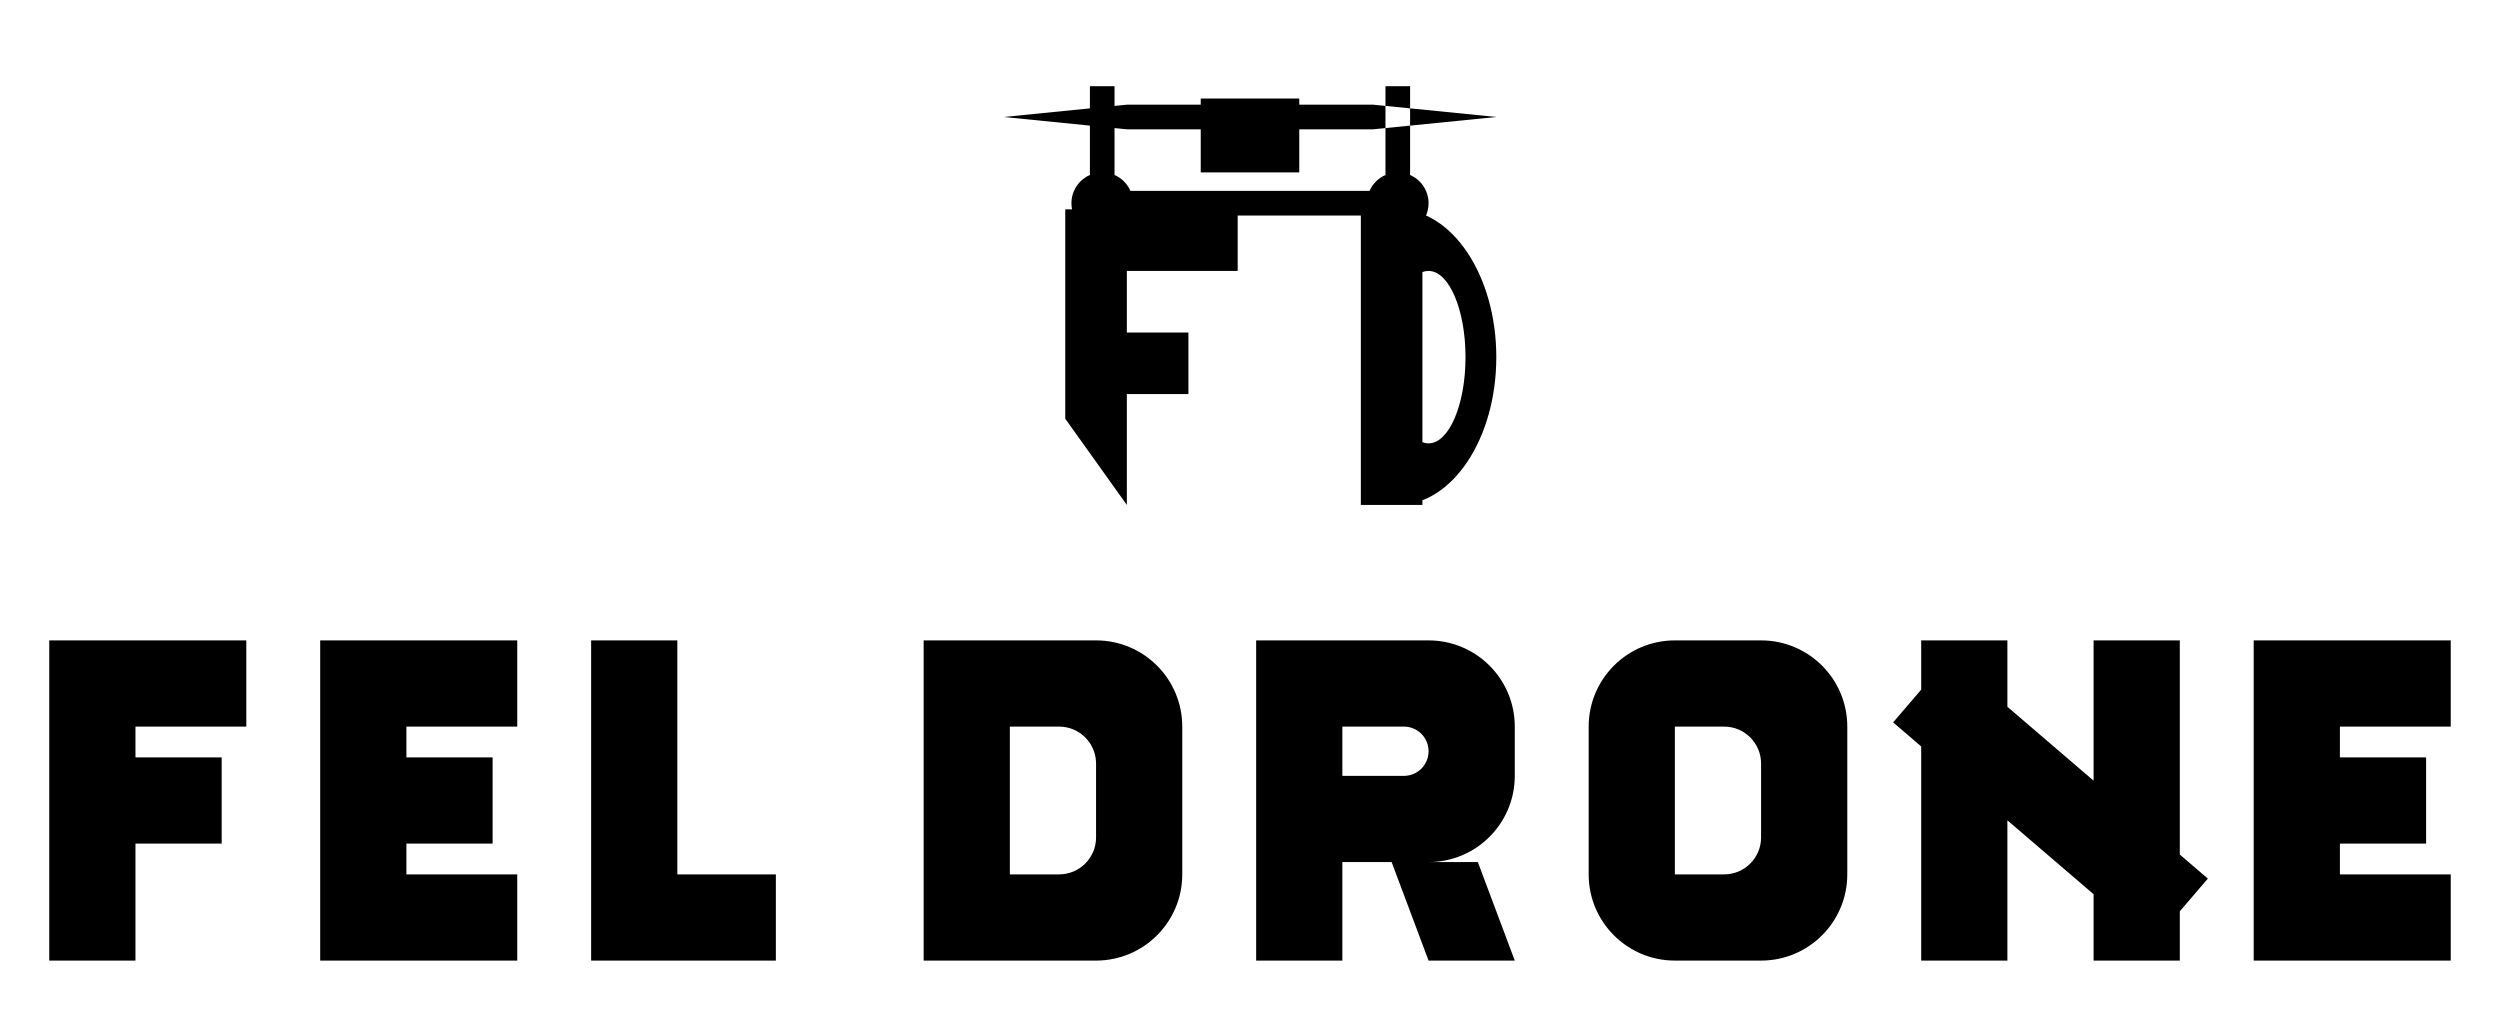
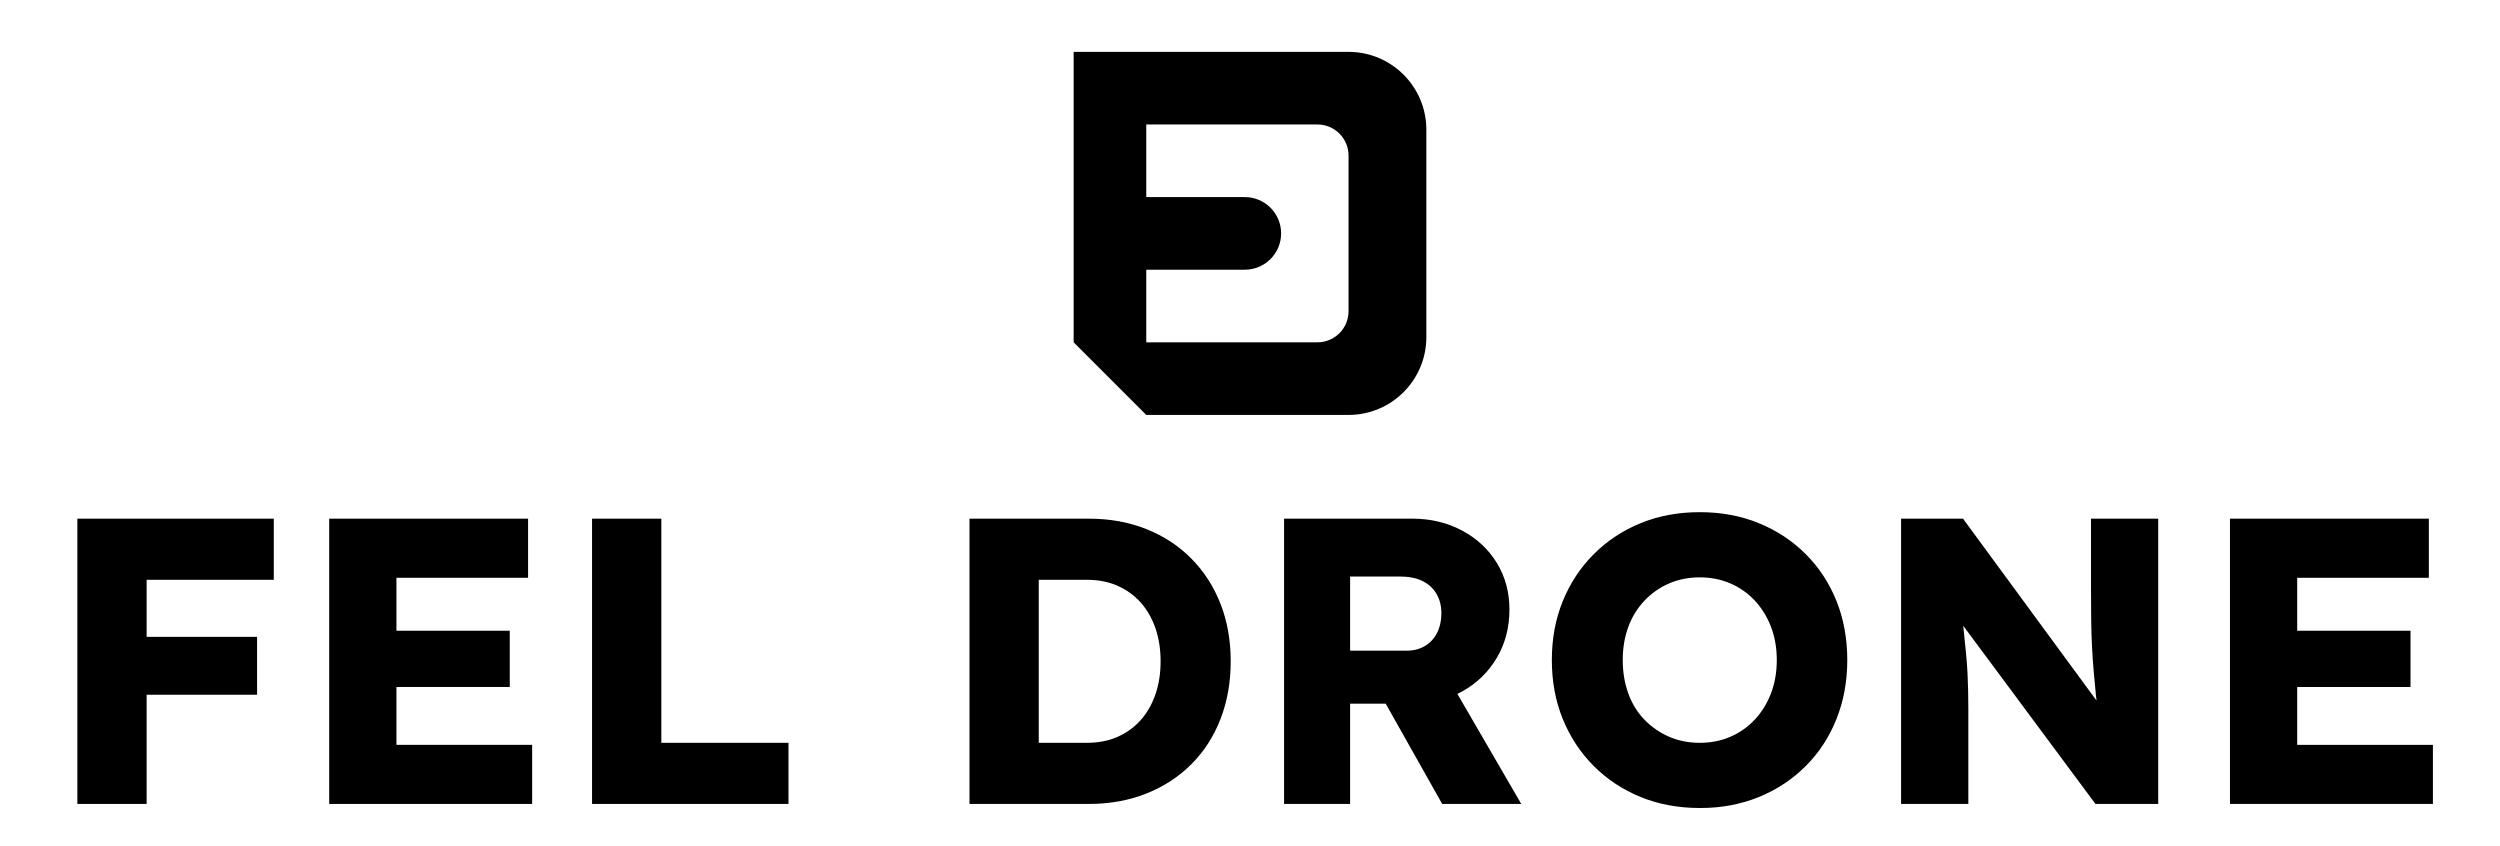
- <svg xmlns="http://www.w3.org/2000/svg" viewBox="0 0 812 328">
-   <g fill="#000000" fill-rule="nonzero">
-     <g transform="translate(326 16)">
-       <path d="M28 12H36V60H28ZM124 12H132V60H124ZM0 22L40 18H64V26H40ZM160 22L120 18H96V26H120ZM22 50A10 10 0 0 1 42 50A10 10 0 0 1 22 50ZM118 50A10 10 0 0 1 138 50A10 10 0 0 1 118 50ZM32 46H128V54H32ZM64 16H96V40H64ZM20 52H40V148L20 120ZM20 52H76V72H20ZM20 92H60V112H20ZM116 52H136V148H116ZM116 52H128A32 48 0 0 1 128 148H116ZM126 100A12 28 0 0 0 150 100A12 28 0 0 0 126 100Z" />
+ <svg xmlns="http://www.w3.org/2000/svg" viewBox="0 0 964 326">
+   <g fill="#000000" fill-rule="evenodd">
+     <g transform="translate(402 16)">
+       <path d="M12 4H118A30 30 0 0 1 148 34V114A30 30 0 0 1 118 144H40L12 116ZM40 32H106A12 12 0 0 1 118 44V104A12 12 0 0 1 106 116H40ZM40 60H78A14 14 0 0 1 78 88H40Z" />
    </g>
-     <g transform="translate(0 208)">
-       <path d="M16 0H44V104H16ZM16 0H80V28H16ZM16 38H72V66H16ZM104 0H132V104H104ZM104 0H168V28H104ZM104 38H160V66H104ZM104 76H168V104H104ZM192 0H220V104H192ZM192 76H252V104H192ZM300 0H328V104H300ZM328 0H356A28 28 0 0 1 384 28V76A28 28 0 0 1 356 104H328ZM328 28V76H344A12 12 0 0 0 356 64V40A12 12 0 0 0 344 28ZM408 0H436V104H408ZM436 0H464A28 28 0 0 1 492 28V44A28 28 0 0 1 464 72H436ZM436 28V44H456A8 8 0 0 0 464 36V36A8 8 0 0 0 456 28ZM452 72H480L492 104H464ZM544 0H572A28 28 0 0 1 600 28V76A28 28 0 0 1 572 104H544A28 28 0 0 1 516 76V28A28 28 0 0 1 544 0ZM544 28V76H560A12 12 0 0 0 572 64V40A12 12 0 0 0 560 28ZM624 0H652V104H624ZM680 0H708V104H680ZM633.11 5.37L717.11 77.37L698.89 98.63L614.89 26.63ZM732 0H760V104H732ZM732 0H796V28H732ZM732 38H788V66H732ZM732 76H796V104H732Z" />
+     <g transform="translate(0 310)" fill-rule="nonzero">
+       <path transform="translate(16 0)" d="M13.83 0V-110H40.54V0ZM26.24 -42.11V-64.43H83.13V-42.11ZM26.24 -86.43V-110H89.57V-86.43ZM110.94 0V-110H187.63V-87.21H136.87V-22.79H189.2V0ZM123.51 -45.1V-66.79H180.56V-45.1ZM212.3 0V-110H239.01V-23.57H288.04V0Z" />
+       <path transform="translate(360 0)" d="M13.83 0V-110H59.87Q71.97 -110 82.03 -105.99Q92.09 -101.99 99.39 -94.6Q106.7 -87.21 110.63 -77.16Q114.56 -67.1 114.56 -55Q114.56 -42.9 110.63 -32.76Q106.7 -22.63 99.39 -15.32Q92.09 -8.01 82.03 -4.01Q71.97 0 59.87 0ZM40.54 -18.23 36.93 -23.57H59.09Q65.69 -23.57 70.87 -25.85Q76.06 -28.13 79.75 -32.21Q83.44 -36.3 85.49 -42.11Q87.53 -47.93 87.53 -55Q87.53 -62.07 85.49 -67.89Q83.44 -73.7 79.75 -77.79Q76.06 -81.87 70.87 -84.15Q65.69 -86.43 59.09 -86.43H36.46L40.54 -91.46ZM135.14 0V-110H184.64Q195.17 -110 203.74 -105.44Q212.3 -100.89 217.17 -92.95Q222.04 -85.01 222.04 -74.96Q222.04 -64.59 217.17 -56.34Q212.3 -48.09 203.81 -43.37Q195.33 -38.66 184.64 -38.66H160.6V0ZM196.11 0 168.14 -49.66 195.49 -53.59 226.6 0ZM160.6 -59.09H182.29Q186.37 -59.09 189.44 -60.89Q192.5 -62.7 194.15 -66Q195.8 -69.3 195.8 -73.54Q195.8 -77.79 193.91 -81.01Q192.03 -84.23 188.49 -85.96Q184.96 -87.69 179.93 -87.69H160.6ZM295.59 1.57Q283.01 1.57 272.64 -2.67Q262.27 -6.91 254.57 -14.61Q246.87 -22.31 242.63 -32.69Q238.39 -43.06 238.39 -55.47Q238.39 -67.89 242.63 -78.26Q246.87 -88.63 254.57 -96.33Q262.27 -104.03 272.64 -108.27Q283.01 -112.51 295.43 -112.51Q307.84 -112.51 318.21 -108.27Q328.59 -104.03 336.29 -96.33Q343.99 -88.63 348.15 -78.26Q352.31 -67.89 352.31 -55.47Q352.31 -43.21 348.15 -32.76Q343.99 -22.31 336.29 -14.61Q328.59 -6.91 318.21 -2.67Q307.84 1.57 295.59 1.57ZM295.43 -23.57Q301.87 -23.57 307.29 -25.93Q312.71 -28.29 316.72 -32.61Q320.73 -36.93 322.93 -42.74Q325.13 -48.56 325.13 -55.47Q325.13 -62.39 322.93 -68.2Q320.73 -74.01 316.72 -78.34Q312.71 -82.66 307.29 -85.01Q301.87 -87.37 295.43 -87.37Q288.99 -87.37 283.56 -85.01Q278.14 -82.66 274.06 -78.34Q269.97 -74.01 267.85 -68.2Q265.73 -62.39 265.73 -55.47Q265.73 -48.56 267.85 -42.66Q269.97 -36.77 274.06 -32.53Q278.14 -28.29 283.56 -25.93Q288.99 -23.57 295.43 -23.57ZM373.06 0V-110H396.94L454.61 -31.43L449.43 -32.21Q448.64 -37.4 448.17 -42.11Q447.7 -46.83 447.31 -51.39Q446.91 -55.94 446.68 -60.66Q446.44 -65.37 446.36 -70.87Q446.29 -76.37 446.29 -82.81V-110H472.21V0H448.01L387.83 -81.09L395.84 -79.99Q396.63 -72.44 397.18 -67.18Q397.73 -61.91 398.12 -57.83Q398.51 -53.74 398.67 -50.44Q398.83 -47.14 398.91 -43.92Q398.99 -40.7 398.99 -36.77V0ZM499.87 0V-110H576.56V-87.21H525.8V-22.79H578.13V0ZM512.44 -45.1V-66.79H569.49V-45.1Z" />
    </g>
  </g>
</svg>
